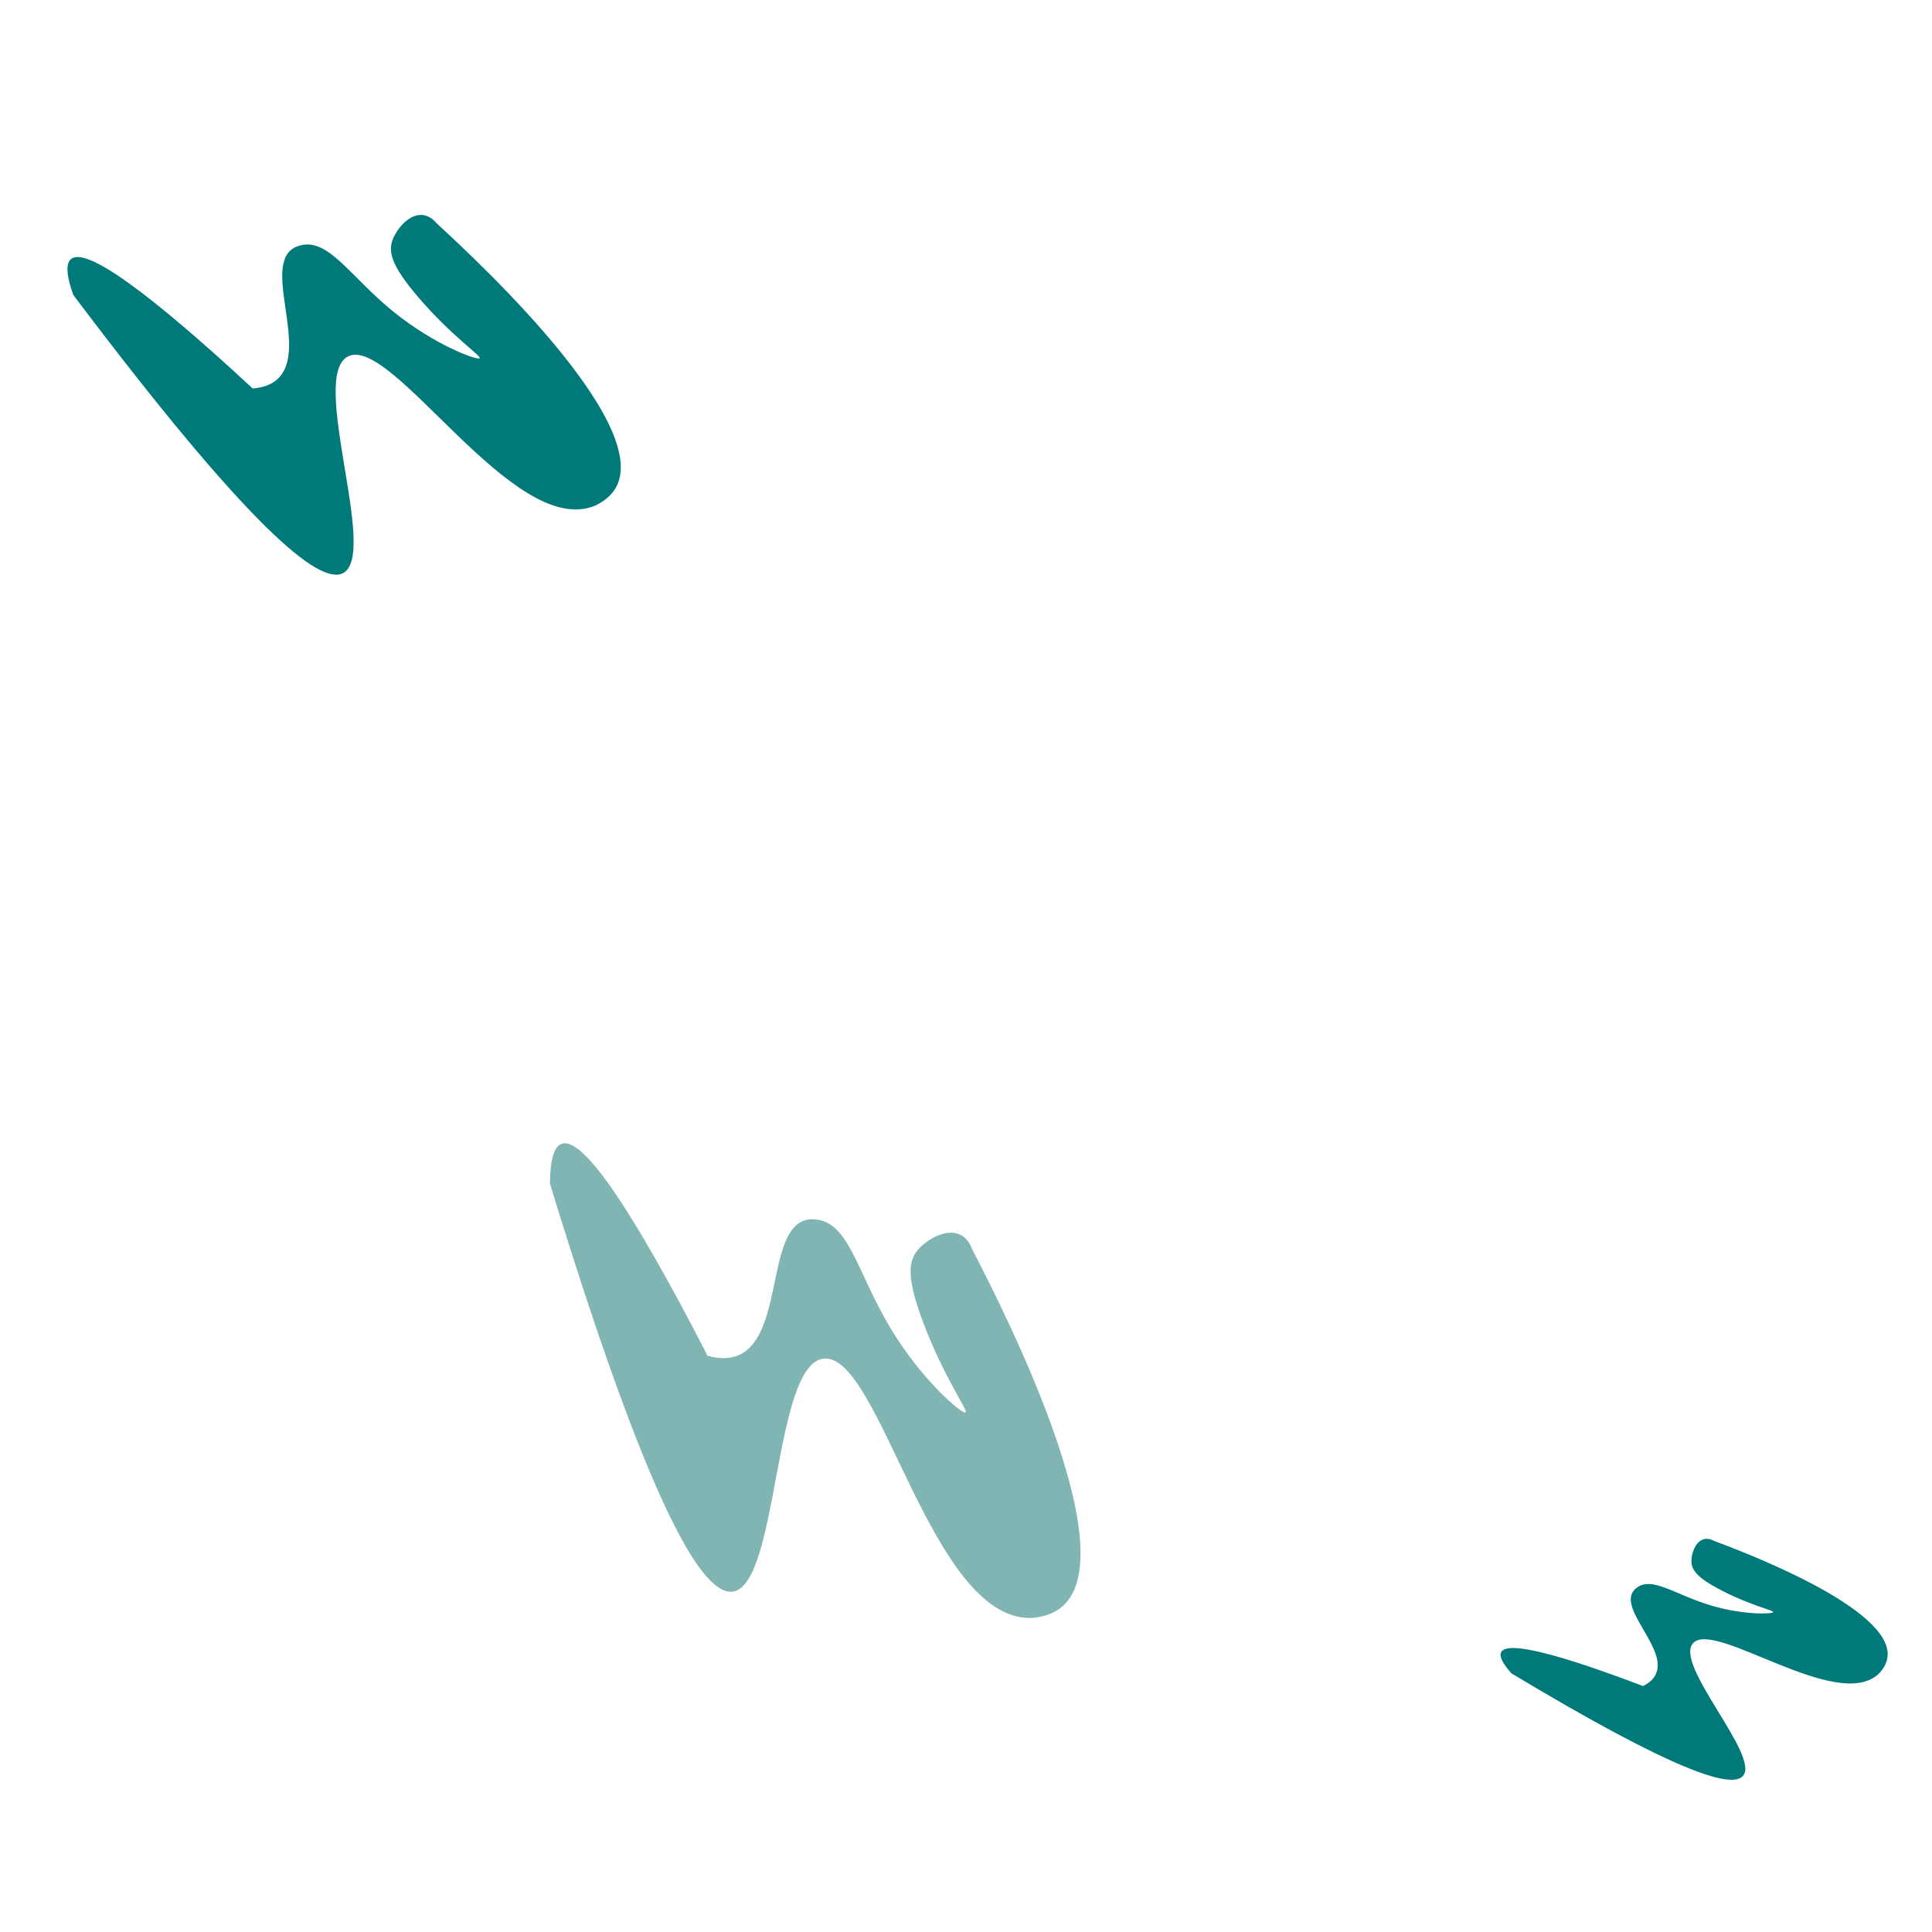
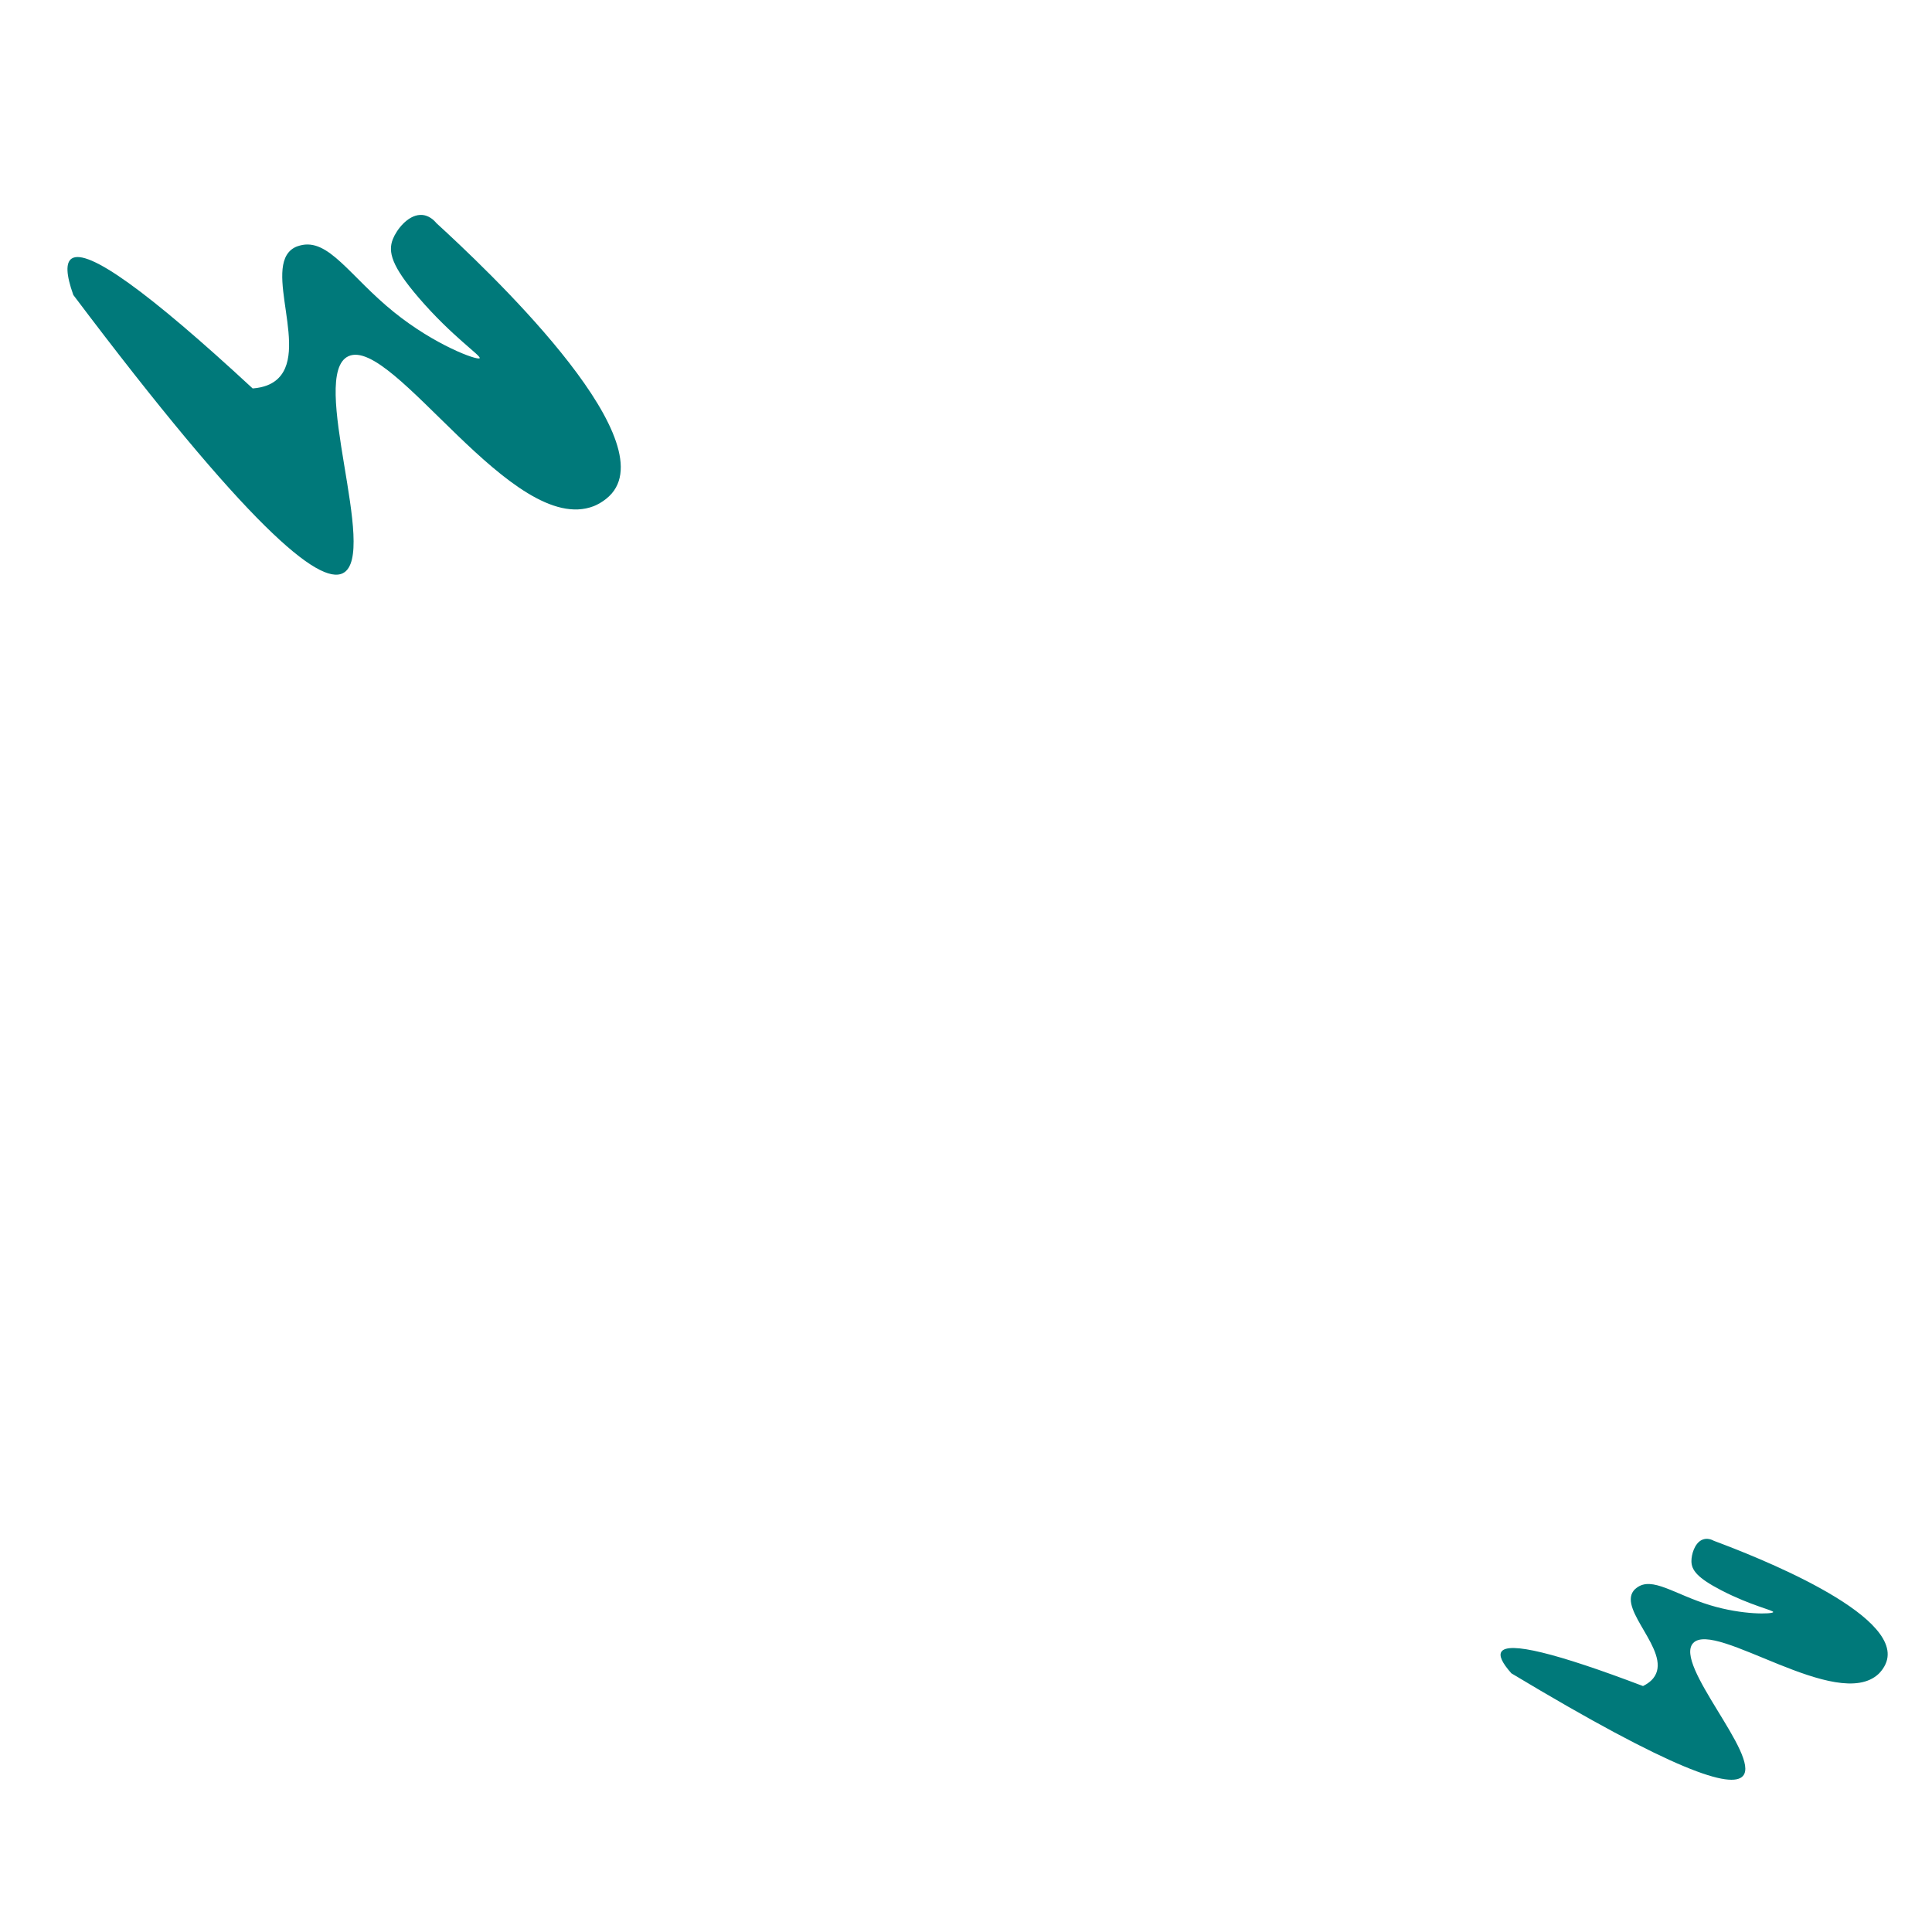
<svg xmlns="http://www.w3.org/2000/svg" width="360" height="360" viewBox="0 0 360 360">
  <g fill="#00797a">
    <g transform="translate(64.8 72.0) rotate(-12) scale(0.22774) translate(-718.5 -578.5)">
      <path d="M642.06,563.96c9.65,1.3,15.72-.48,19.34-2.17,33.6-15.63,8.24-93.38,37.43-103.25,2.14-.72,3.83-.83,5.3-.92,24.32-1.49,34.63,33.17,63.93,69.23,27.28,33.6,58.57,53.06,60.78,51.53,2.03-1.41-18.43-22.03-38.6-59.01-16.15-29.63-16.83-41.72-10.59-51.07,4.66-6.99,15.87-16.47,26.02-14.71,6.87,1.19,10.37,7.02,11.57,9.35,31,43.4,144.89,207.42,94.41,246.1-7.23,5.54-15.9,7.02-16.7,7.15-70.06,11.23-131.7-170.43-170.73-161.74-35.48,7.89-9.21,164.15-41.35,172.71-21.2,5.64-67.95-52.92-168.45-268.5-2.35-17.39-.72-27.19,4.86-29.42,14.43-5.76,55.36,39.16,122.78,134.73Z" />
    </g>
    <g transform="translate(64.8 432.0) rotate(-12) scale(0.22774) translate(-718.5 -578.5)">
      <path d="M642.06,563.96c9.65,1.3,15.72-.48,19.34-2.17,33.6-15.63,8.24-93.38,37.43-103.25,2.14-.72,3.83-.83,5.3-.92,24.32-1.49,34.63,33.17,63.93,69.23,27.28,33.6,58.57,53.06,60.78,51.53,2.03-1.41-18.43-22.03-38.6-59.01-16.15-29.63-16.83-41.72-10.59-51.07,4.66-6.99,15.87-16.47,26.02-14.71,6.87,1.19,10.37,7.02,11.57,9.35,31,43.4,144.89,207.42,94.41,246.1-7.23,5.54-15.9,7.02-16.7,7.15-70.06,11.23-131.7-170.43-170.73-161.74-35.48,7.89-9.21,164.15-41.35,172.71-21.2,5.64-67.95-52.92-168.45-268.5-2.35-17.39-.72-27.19,4.86-29.42,14.43-5.76,55.36,39.16,122.78,134.73Z" />
    </g>
    <g transform="translate(424.8 72.0) rotate(-12) scale(0.22774) translate(-718.5 -578.5)">
      <path d="M642.06,563.96c9.65,1.3,15.72-.48,19.34-2.17,33.6-15.63,8.24-93.38,37.43-103.25,2.14-.72,3.83-.83,5.3-.92,24.32-1.49,34.63,33.17,63.93,69.23,27.28,33.6,58.57,53.06,60.78,51.53,2.03-1.41-18.43-22.03-38.6-59.01-16.15-29.63-16.83-41.72-10.59-51.07,4.66-6.99,15.87-16.47,26.02-14.71,6.87,1.19,10.37,7.02,11.57,9.35,31,43.4,144.89,207.42,94.41,246.1-7.23,5.54-15.9,7.02-16.7,7.15-70.06,11.23-131.7-170.43-170.73-161.74-35.48,7.89-9.21,164.15-41.35,172.71-21.2,5.64-67.95-52.92-168.45-268.5-2.35-17.39-.72-27.19,4.86-29.42,14.43-5.76,55.36,39.16,122.78,134.73Z" />
    </g>
    <g transform="translate(424.8 432.0) rotate(-12) scale(0.22774) translate(-718.5 -578.5)">
-       <path d="M642.06,563.96c9.65,1.3,15.72-.48,19.34-2.17,33.6-15.63,8.24-93.38,37.43-103.25,2.14-.72,3.83-.83,5.3-.92,24.32-1.49,34.63,33.17,63.93,69.23,27.28,33.6,58.57,53.06,60.78,51.53,2.03-1.41-18.43-22.03-38.6-59.01-16.15-29.63-16.83-41.72-10.59-51.07,4.66-6.99,15.87-16.47,26.02-14.71,6.87,1.19,10.37,7.02,11.57,9.35,31,43.4,144.89,207.42,94.41,246.1-7.23,5.54-15.9,7.02-16.7,7.15-70.06,11.23-131.7-170.43-170.73-161.74-35.48,7.89-9.21,164.15-41.35,172.71-21.2,5.64-67.95-52.92-168.45-268.5-2.35-17.39-.72-27.19,4.86-29.42,14.43-5.76,55.36,39.16,122.78,134.73Z" />
-     </g>
-   </g>
-   <g fill="#81b5b4">
-     <g transform="translate(151.2 -100.8) rotate(8) scale(0.26277) translate(-718.5 -578.5)">
-       <path d="M642.06,563.96c9.65,1.3,15.72-.48,19.34-2.17,33.6-15.63,8.24-93.38,37.43-103.25,2.14-.72,3.83-.83,5.3-.92,24.32-1.49,34.63,33.17,63.93,69.23,27.28,33.6,58.57,53.06,60.78,51.53,2.03-1.41-18.43-22.03-38.6-59.01-16.15-29.63-16.83-41.72-10.59-51.07,4.66-6.99,15.87-16.47,26.02-14.71,6.87,1.19,10.37,7.02,11.57,9.35,31,43.4,144.89,207.42,94.41,246.1-7.23,5.54-15.9,7.02-16.7,7.15-70.06,11.23-131.7-170.43-170.73-161.74-35.48,7.89-9.21,164.15-41.35,172.71-21.2,5.64-67.95-52.92-168.45-268.5-2.35-17.39-.72-27.19,4.86-29.42,14.43-5.76,55.36,39.16,122.78,134.73Z" />
-     </g>
-     <g transform="translate(151.2 259.2) rotate(8) scale(0.26277) translate(-718.5 -578.5)">
      <path d="M642.06,563.96c9.65,1.3,15.72-.48,19.34-2.17,33.6-15.63,8.24-93.38,37.43-103.25,2.14-.72,3.83-.83,5.3-.92,24.32-1.49,34.63,33.17,63.93,69.23,27.28,33.6,58.57,53.06,60.78,51.53,2.03-1.41-18.43-22.03-38.6-59.01-16.15-29.63-16.83-41.72-10.59-51.07,4.66-6.99,15.87-16.47,26.02-14.71,6.87,1.19,10.37,7.02,11.57,9.35,31,43.4,144.89,207.42,94.41,246.1-7.23,5.54-15.9,7.02-16.7,7.15-70.06,11.23-131.7-170.43-170.73-161.74-35.48,7.89-9.21,164.15-41.35,172.71-21.2,5.64-67.95-52.92-168.45-268.5-2.35-17.39-.72-27.19,4.86-29.42,14.43-5.76,55.36,39.16,122.78,134.73Z" />
    </g>
  </g>
  <g fill="#00797a">
    <g transform="translate(-43.2 -50.4) rotate(-34) scale(0.14891) translate(-718.5 -578.5)">
      <path d="M642.06,563.96c9.65,1.3,15.72-.48,19.34-2.17,33.6-15.63,8.24-93.38,37.43-103.25,2.14-.72,3.83-.83,5.3-.92,24.32-1.49,34.63,33.17,63.93,69.23,27.28,33.6,58.57,53.06,60.78,51.53,2.03-1.41-18.43-22.03-38.6-59.01-16.15-29.63-16.83-41.72-10.59-51.07,4.66-6.99,15.87-16.47,26.02-14.71,6.87,1.19,10.37,7.02,11.57,9.35,31,43.4,144.89,207.42,94.41,246.1-7.23,5.54-15.9,7.02-16.7,7.15-70.06,11.23-131.7-170.43-170.73-161.74-35.48,7.89-9.21,164.15-41.35,172.71-21.2,5.64-67.95-52.92-168.45-268.5-2.35-17.39-.72-27.19,4.86-29.42,14.43-5.76,55.36,39.16,122.78,134.73Z" />
    </g>
    <g transform="translate(-43.2 309.6) rotate(-34) scale(0.14891) translate(-718.5 -578.5)">
      <path d="M642.06,563.96c9.65,1.3,15.72-.48,19.34-2.17,33.6-15.63,8.24-93.38,37.43-103.25,2.14-.72,3.83-.83,5.3-.92,24.32-1.49,34.63,33.17,63.93,69.23,27.28,33.6,58.57,53.06,60.78,51.53,2.03-1.41-18.43-22.03-38.6-59.01-16.15-29.63-16.83-41.72-10.59-51.07,4.66-6.99,15.87-16.47,26.02-14.71,6.87,1.19,10.37,7.02,11.57,9.35,31,43.4,144.89,207.42,94.41,246.1-7.23,5.54-15.9,7.02-16.7,7.15-70.06,11.23-131.7-170.43-170.73-161.74-35.48,7.89-9.21,164.15-41.35,172.71-21.2,5.64-67.95-52.92-168.45-268.5-2.35-17.39-.72-27.19,4.86-29.42,14.43-5.76,55.36,39.16,122.78,134.73Z" />
    </g>
    <g transform="translate(316.8 -50.4) rotate(-34) scale(0.14891) translate(-718.5 -578.5)">
      <path d="M642.06,563.96c9.65,1.3,15.72-.48,19.34-2.17,33.6-15.63,8.24-93.38,37.43-103.25,2.14-.72,3.83-.83,5.3-.92,24.32-1.49,34.63,33.17,63.93,69.23,27.28,33.6,58.57,53.06,60.78,51.53,2.03-1.41-18.43-22.03-38.6-59.01-16.15-29.63-16.83-41.72-10.59-51.07,4.66-6.99,15.87-16.47,26.02-14.71,6.87,1.19,10.37,7.02,11.57,9.35,31,43.4,144.89,207.42,94.41,246.1-7.23,5.54-15.9,7.02-16.7,7.15-70.06,11.23-131.7-170.43-170.73-161.74-35.48,7.89-9.21,164.15-41.35,172.71-21.2,5.64-67.95-52.92-168.45-268.5-2.35-17.39-.72-27.19,4.86-29.42,14.43-5.76,55.36,39.16,122.78,134.73Z" />
    </g>
    <g transform="translate(316.8 309.6) rotate(-34) scale(0.14891) translate(-718.5 -578.5)">
      <path d="M642.06,563.96c9.65,1.3,15.72-.48,19.34-2.17,33.6-15.63,8.24-93.38,37.43-103.25,2.14-.72,3.83-.83,5.3-.92,24.32-1.49,34.63,33.17,63.93,69.23,27.28,33.6,58.57,53.06,60.78,51.53,2.03-1.41-18.43-22.03-38.6-59.01-16.15-29.63-16.83-41.72-10.59-51.07,4.66-6.99,15.87-16.47,26.02-14.71,6.87,1.19,10.37,7.02,11.57,9.35,31,43.4,144.89,207.42,94.41,246.1-7.23,5.54-15.9,7.02-16.7,7.15-70.06,11.23-131.7-170.43-170.73-161.74-35.48,7.89-9.21,164.15-41.35,172.71-21.2,5.64-67.95-52.92-168.45-268.5-2.35-17.39-.72-27.19,4.86-29.42,14.43-5.76,55.36,39.16,122.78,134.73Z" />
    </g>
  </g>
</svg>
